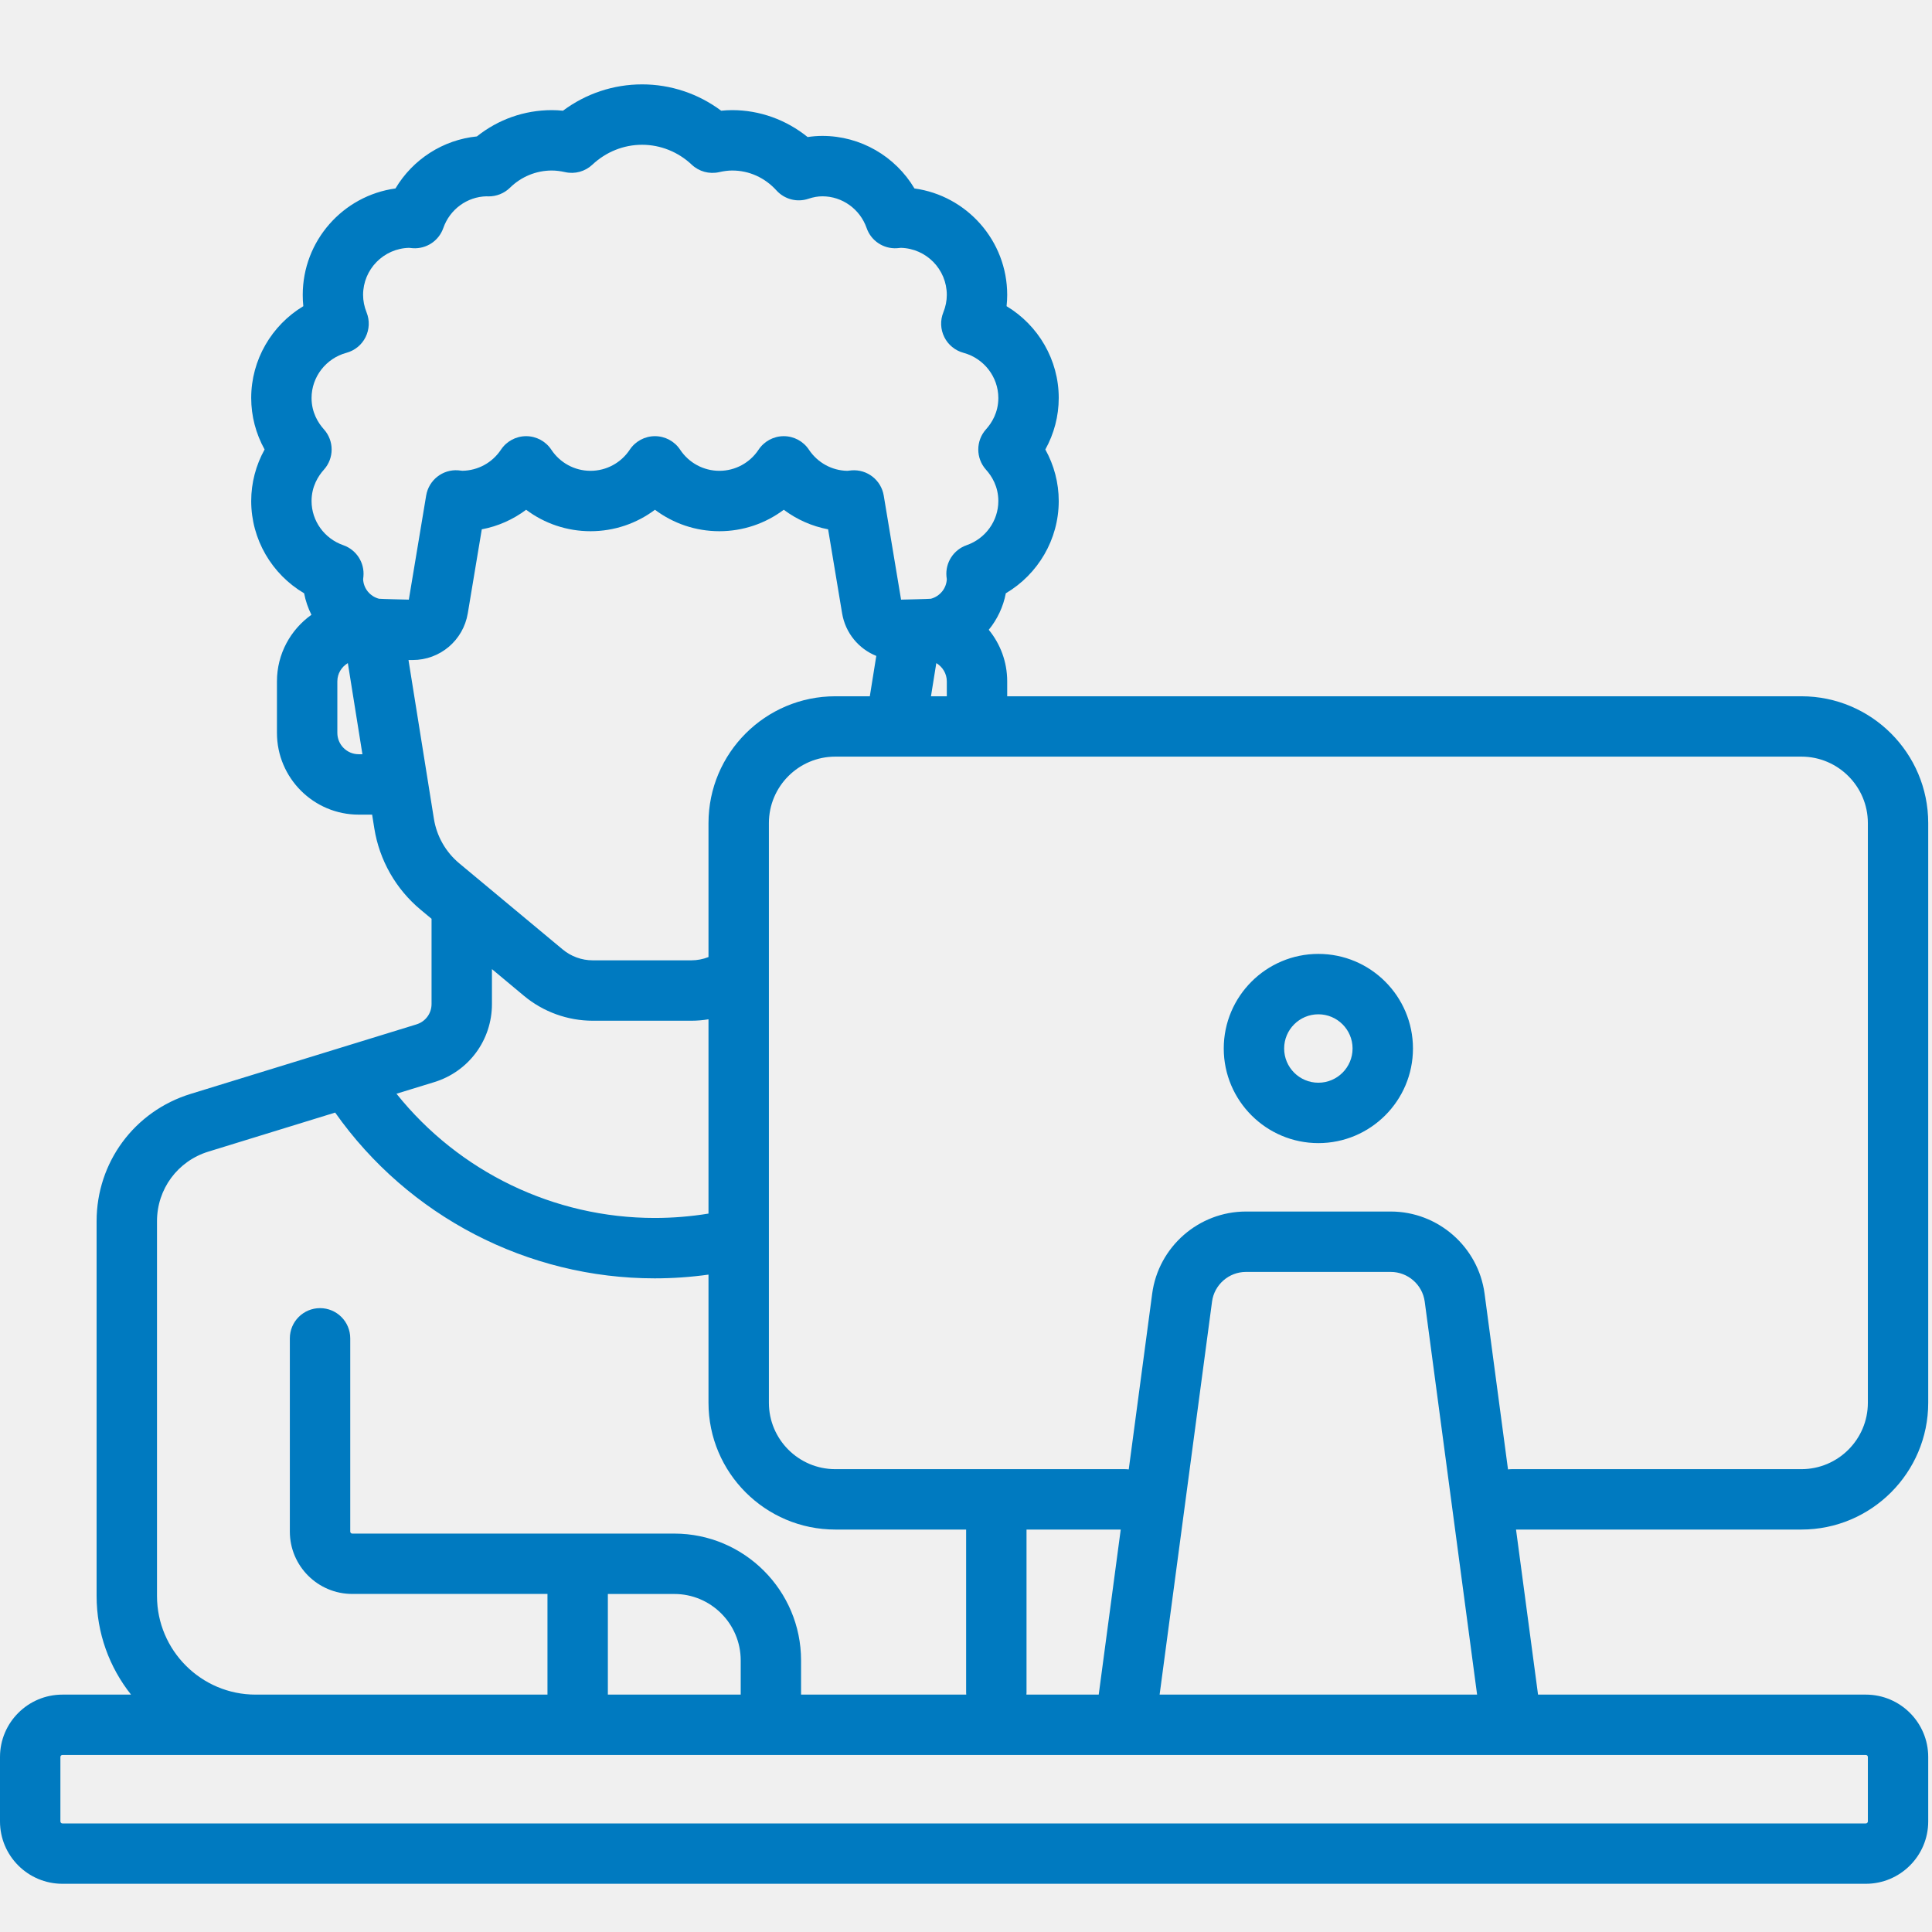
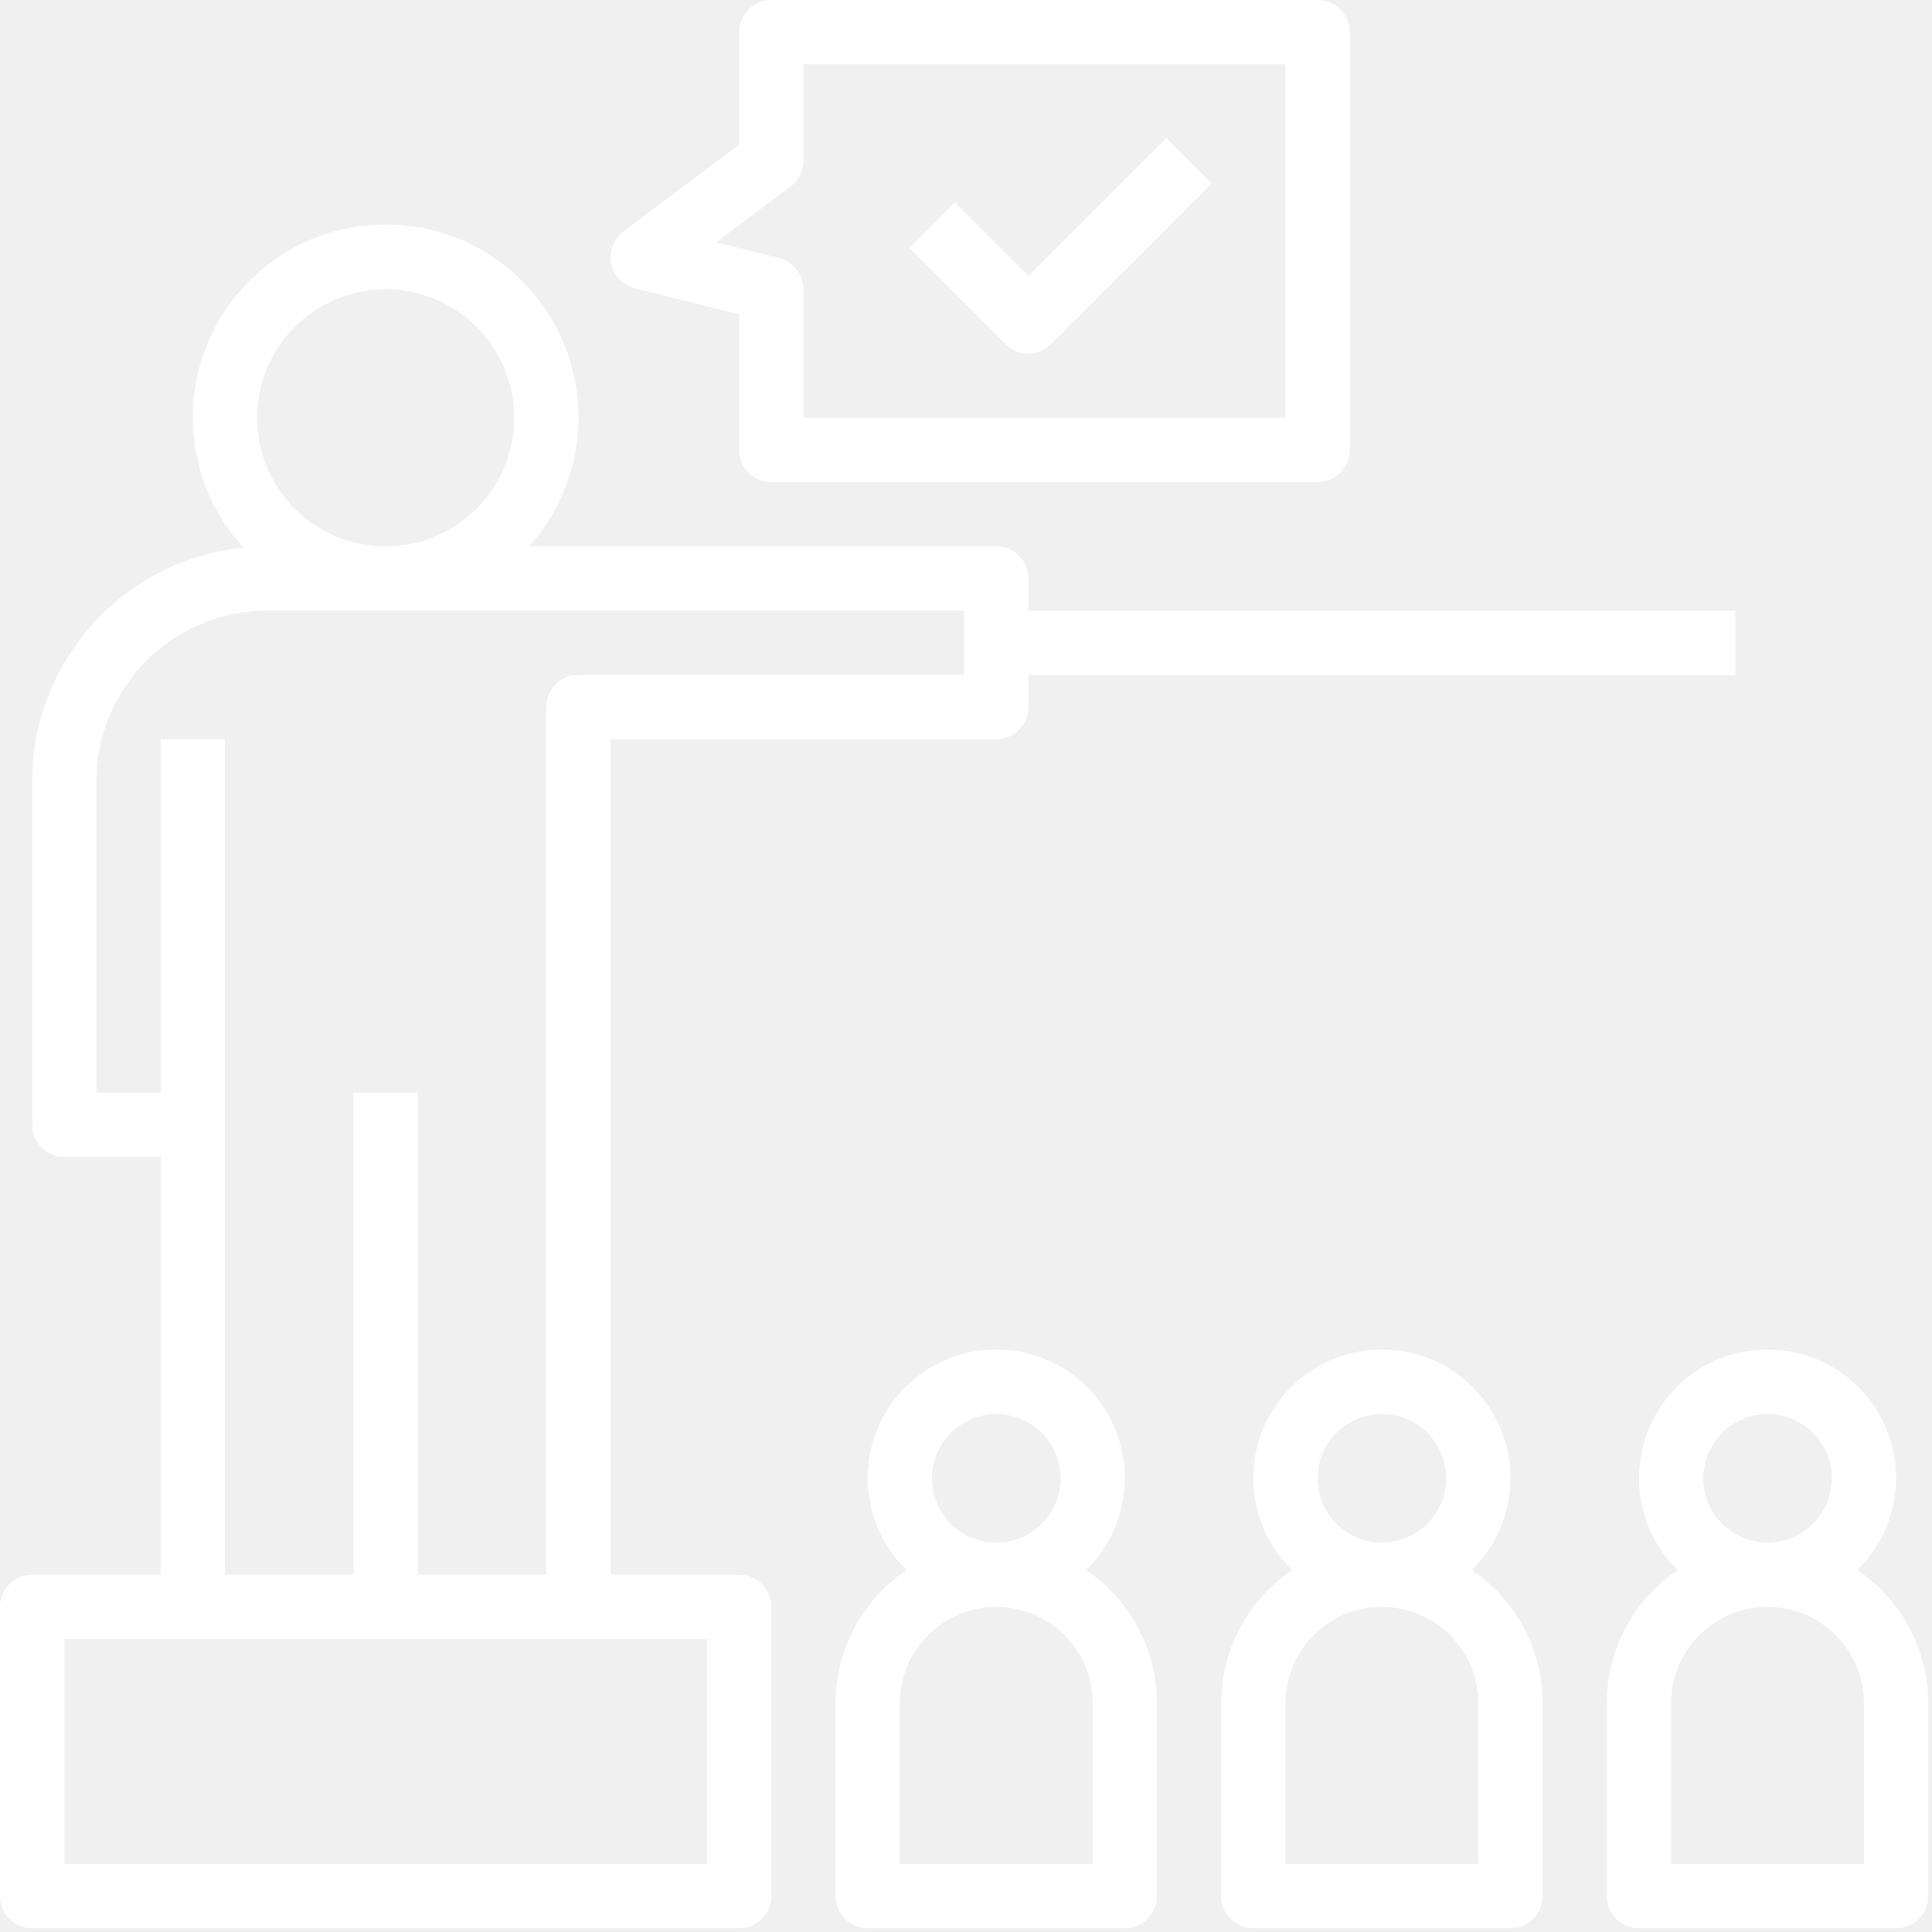
- <svg xmlns="http://www.w3.org/2000/svg" width="46px" height="46px" viewBox="0 0 46 46" version="1.1">
-   <g id="feature/3" stroke="none" stroke-width="1" fill="none" fill-rule="evenodd">
-     <g id="009-laptop" transform="translate(0, 2)" fill="#007AC0" fill-rule="nonzero">
-       <path d="M15.288,0.009 C15.969,0.009 16.626,0.229 17.171,0.636 C17.26,0.627 17.347,0.622 17.434,0.622 C18.088,0.622 18.721,0.852 19.229,1.263 C19.347,1.245 19.465,1.236 19.581,1.236 C20.49,1.236 21.318,1.722 21.773,2.487 C23.018,2.658 23.981,3.73 23.981,5.022 C23.981,5.111 23.976,5.201 23.966,5.29 C24.721,5.744 25.208,6.567 25.208,7.475 C25.208,7.906 25.097,8.327 24.889,8.702 C25.097,9.077 25.208,9.498 25.208,9.929 C25.208,10.841 24.717,11.672 23.948,12.126 C23.887,12.448 23.745,12.746 23.542,12.995 C23.816,13.33 23.981,13.757 23.981,14.223 L23.981,14.223 L23.981,14.578 L42.891,14.578 C44.556,14.578 45.91,15.932 45.91,17.597 L45.91,17.597 L45.91,31.399 C45.91,33.064 44.556,34.418 42.891,34.418 L42.891,34.418 L36.096,34.418 L36.62,38.348 L44.425,38.348 C45.244,38.348 45.91,39.014 45.91,39.833 L45.91,39.833 L45.91,41.367 C45.91,42.186 45.244,42.852 44.425,42.852 L44.425,42.852 L1.486,42.852 C0.666,42.852 0,42.186 0,41.367 L0,41.367 L0,39.833 C0,39.014 0.666,38.348 1.486,38.348 L1.486,38.348 L3.12,38.348 C2.607,37.702 2.3,36.886 2.3,35.999 L2.3,35.999 L2.3,27.077 C2.3,25.675 3.2,24.457 4.54,24.045 L4.54,24.045 L9.916,22.39 C10.131,22.324 10.275,22.129 10.275,21.905 L10.275,21.905 L10.275,19.876 L10.013,19.658 C9.424,19.167 9.033,18.48 8.912,17.722 L8.912,17.722 L8.86,17.396 L8.54,17.396 C7.467,17.396 6.594,16.523 6.594,15.45 L6.594,15.45 L6.594,14.223 C6.594,13.569 6.919,12.991 7.415,12.638 C7.335,12.478 7.275,12.306 7.241,12.126 C6.471,11.672 5.981,10.841 5.981,9.929 C5.981,9.498 6.092,9.077 6.3,8.702 C6.092,8.327 5.981,7.906 5.981,7.475 C5.981,6.567 6.468,5.744 7.222,5.29 C7.212,5.201 7.208,5.111 7.208,5.022 C7.208,3.73 8.17,2.658 9.416,2.487 C9.828,1.794 10.547,1.329 11.355,1.248 C11.862,0.843 12.486,0.622 13.141,0.622 C13.228,0.622 13.315,0.627 13.404,0.636 C13.949,0.229 14.606,0.009 15.288,0.009 Z M44.425,39.785 L1.486,39.785 C1.459,39.785 1.438,39.807 1.438,39.833 L1.438,39.833 L1.438,41.367 C1.438,41.393 1.459,41.415 1.486,41.415 L1.486,41.415 L44.425,41.415 C44.451,41.415 44.473,41.393 44.473,41.367 L44.473,41.367 L44.473,39.833 C44.473,39.807 44.451,39.785 44.425,39.785 L44.425,39.785 Z M33.114,28.284 L29.665,28.284 C29.259,28.284 28.911,28.588 28.858,28.991 L28.858,28.991 L27.61,38.348 L35.169,38.348 L33.922,28.991 C33.868,28.588 33.521,28.284 33.114,28.284 L33.114,28.284 Z M26.684,34.418 L24.441,34.418 L24.441,38.3 L24.441,38.3 L24.438,38.348 L26.16,38.348 L26.684,34.418 Z M16.054,35.952 L14.473,35.952 L14.473,38.348 L17.636,38.348 L17.636,37.533 C17.636,36.661 16.926,35.951 16.054,35.952 L16.054,35.952 Z M7.98,24.49 L4.963,25.419 C4.23,25.644 3.738,26.31 3.738,27.077 L3.738,27.077 L3.738,35.999 C3.738,37.294 4.791,38.348 6.086,38.348 L6.086,38.348 L13.035,38.348 L13.035,35.951 L8.387,35.951 C7.567,35.951 6.901,35.285 6.901,34.466 L6.901,34.466 L6.901,29.865 C6.901,29.468 7.223,29.146 7.62,29.146 C8.017,29.146 8.339,29.468 8.339,29.865 L8.339,29.865 L8.339,34.466 C8.339,34.492 8.36,34.514 8.387,34.514 L8.387,34.514 L16.054,34.514 C17.719,34.514 19.073,35.868 19.073,37.533 L19.073,37.533 L19.073,38.348 L23.006,38.348 C23.004,38.332 23.003,38.316 23.003,38.3 L23.003,34.418 L19.888,34.418 C18.223,34.418 16.869,33.064 16.869,31.399 L16.869,31.399 L16.869,28.348 C16.446,28.407 16.017,28.437 15.588,28.437 C12.564,28.437 9.724,26.962 7.98,24.49 L7.98,24.49 Z M42.891,16.015 L19.888,16.015 C19.016,16.015 18.307,16.725 18.307,17.597 L18.307,17.597 L18.307,31.399 C18.307,32.271 19.016,32.98 19.888,32.98 L19.888,32.98 L26.789,32.98 C26.818,32.98 26.847,32.983 26.875,32.986 L26.875,32.986 L27.433,28.801 C27.581,27.687 28.541,26.846 29.665,26.846 L29.665,26.846 L33.114,26.846 C34.238,26.846 35.198,27.687 35.347,28.801 L35.347,28.801 L35.905,32.986 C35.933,32.983 35.961,32.98 35.99,32.98 L35.99,32.98 L42.891,32.98 C43.763,32.98 44.473,32.271 44.473,31.399 L44.473,31.399 L44.473,17.597 C44.473,16.725 43.763,16.015 42.891,16.015 L42.891,16.015 Z M11.713,21.074 L11.713,21.905 C11.713,22.764 11.161,23.512 10.339,23.765 L10.339,23.765 L9.44,24.041 C10.929,25.902 13.19,26.999 15.588,26.999 C16.018,26.999 16.447,26.964 16.869,26.895 L16.869,26.895 L16.869,22.269 C16.735,22.291 16.598,22.303 16.462,22.303 L16.462,22.303 L14.114,22.303 C13.516,22.303 12.934,22.092 12.475,21.71 L12.475,21.71 L11.713,21.074 Z M31.39,20.712 C32.632,20.712 33.642,21.722 33.642,22.964 C33.642,24.206 32.632,25.217 31.39,25.217 C30.148,25.217 29.137,24.206 29.137,22.964 C29.137,21.722 30.148,20.712 31.39,20.712 Z M31.39,22.15 C30.94,22.15 30.575,22.515 30.575,22.964 C30.575,23.414 30.94,23.779 31.39,23.779 C31.839,23.779 32.204,23.414 32.204,22.964 C32.204,22.515 31.839,22.15 31.39,22.15 Z M18.661,10.137 C18.225,10.465 17.689,10.648 17.128,10.648 C16.566,10.648 16.031,10.465 15.594,10.137 C15.158,10.465 14.622,10.648 14.061,10.648 C13.499,10.648 12.963,10.465 12.527,10.137 C12.216,10.37 11.856,10.531 11.471,10.603 L11.471,10.603 L11.138,12.602 C11.03,13.247 10.478,13.715 9.824,13.715 L9.824,13.715 L9.726,13.715 L10.331,17.495 C10.397,17.909 10.611,18.285 10.933,18.554 L10.933,18.554 L13.396,20.605 C13.597,20.773 13.852,20.865 14.113,20.865 L14.113,20.865 L16.461,20.865 C16.601,20.865 16.739,20.838 16.869,20.787 L16.869,20.787 L16.869,17.597 C16.869,15.932 18.223,14.578 19.888,14.578 L19.888,14.578 L20.71,14.578 L20.864,13.617 C20.445,13.448 20.129,13.073 20.05,12.602 L20.05,12.602 L19.717,10.603 C19.332,10.53 18.972,10.37 18.661,10.137 Z M8.282,13.788 C8.133,13.877 8.032,14.038 8.032,14.223 L8.032,14.223 L8.032,15.45 C8.032,15.73 8.26,15.958 8.54,15.958 L8.54,15.958 L8.629,15.958 Z M22.293,13.788 L22.166,14.578 L22.543,14.578 L22.543,14.223 C22.543,14.038 22.442,13.877 22.293,13.788 L22.293,13.788 Z M15.287,1.447 C14.85,1.447 14.43,1.615 14.104,1.921 C13.93,2.084 13.687,2.151 13.455,2.098 C13.34,2.073 13.237,2.06 13.14,2.06 C12.766,2.06 12.411,2.206 12.142,2.47 C12.004,2.605 11.82,2.678 11.626,2.676 C11.612,2.676 11.598,2.675 11.584,2.674 C11.121,2.684 10.71,2.985 10.555,3.429 C10.449,3.733 10.155,3.929 9.833,3.91 C9.802,3.908 9.771,3.905 9.74,3.901 C9.134,3.915 8.645,4.412 8.645,5.022 C8.645,5.161 8.673,5.301 8.728,5.438 C8.805,5.629 8.796,5.843 8.704,6.027 C8.613,6.211 8.447,6.346 8.249,6.4 C7.76,6.532 7.418,6.975 7.418,7.476 C7.418,7.823 7.578,8.073 7.711,8.221 C7.958,8.495 7.958,8.91 7.711,9.184 C7.578,9.332 7.418,9.582 7.418,9.929 C7.418,10.401 7.722,10.824 8.174,10.981 C8.486,11.09 8.683,11.397 8.653,11.725 C8.651,11.747 8.649,11.769 8.646,11.791 C8.655,12.009 8.808,12.199 9.024,12.256 C9.047,12.262 9.734,12.277 9.734,12.277 L9.734,12.277 L10.147,9.797 C10.209,9.43 10.54,9.17 10.91,9.198 C10.943,9.201 10.976,9.205 11.009,9.209 L11.009,9.209 C11.381,9.203 11.722,9.016 11.928,8.706 C12.061,8.506 12.286,8.385 12.527,8.385 C12.768,8.385 12.993,8.506 13.126,8.706 C13.335,9.022 13.684,9.21 14.06,9.21 C14.436,9.21 14.786,9.022 14.995,8.706 C15.128,8.506 15.353,8.385 15.594,8.385 C15.835,8.385 16.06,8.506 16.193,8.706 C16.402,9.022 16.752,9.21 17.128,9.21 C17.504,9.21 17.853,9.022 18.062,8.706 C18.195,8.506 18.42,8.385 18.661,8.385 C18.902,8.385 19.127,8.506 19.26,8.707 C19.466,9.016 19.806,9.204 20.175,9.21 L20.175,9.21 C20.212,9.205 20.244,9.201 20.278,9.199 C20.648,9.171 20.979,9.43 21.041,9.797 L21.041,9.797 L21.454,12.277 C21.454,12.277 22.141,12.262 22.164,12.256 C22.38,12.198 22.533,12.009 22.543,11.791 C22.54,11.769 22.537,11.747 22.535,11.725 C22.505,11.397 22.703,11.09 23.014,10.981 C23.466,10.824 23.77,10.401 23.77,9.929 C23.77,9.582 23.611,9.332 23.477,9.184 C23.231,8.91 23.231,8.495 23.477,8.221 C23.611,8.073 23.77,7.823 23.77,7.475 C23.77,6.975 23.428,6.532 22.939,6.4 C22.741,6.346 22.575,6.211 22.484,6.027 C22.392,5.843 22.383,5.629 22.46,5.438 C22.515,5.301 22.543,5.161 22.543,5.022 C22.543,4.412 22.054,3.915 21.448,3.901 C21.413,3.905 21.385,3.908 21.355,3.91 C21.034,3.929 20.739,3.733 20.634,3.429 C20.476,2.977 20.053,2.674 19.581,2.674 C19.475,2.674 19.367,2.693 19.249,2.732 C18.978,2.824 18.679,2.746 18.487,2.534 C18.21,2.229 17.836,2.06 17.434,2.06 C17.337,2.06 17.235,2.073 17.12,2.099 C16.888,2.151 16.644,2.085 16.47,1.921 C16.145,1.615 15.724,1.447 15.287,1.447 Z" id="Combined-Shape" />
+ <svg xmlns="http://www.w3.org/2000/svg" width="81px" height="81px" viewBox="0 0 81 81" version="1.1">
+   <g id="🖥-Layout-samples" stroke="none" stroke-width="1" fill="none" fill-rule="evenodd">
+     <g id="Artboard" transform="translate(-650, -191)" fill="#FFFFFF" fill-rule="nonzero">
+       <g id="3" transform="translate(650, 191)">
+         <path d="M43.116,25.6 L43.116,24.253 C43.116,23.509 42.513,22.905 41.769,22.905 C41.769,22.905 41.769,22.905 41.768,22.905 L22.177,22.905 C25.164,19.587 24.895,14.475 21.577,11.488 C18.258,8.501 13.147,8.77 10.16,12.088 C7.375,15.182 7.395,19.885 10.205,22.956 C5.178,23.473 1.354,27.706 1.347,32.761 L1.347,47.158 C1.347,47.902 1.95,48.505 2.694,48.505 C2.694,48.505 2.695,48.505 2.695,48.505 L6.737,48.505 L6.737,66.021 L1.347,66.021 C0.603,66.021 -3.52751445e-08,66.624 -3.52751445e-08,67.368 C-3.52751445e-08,67.368 -3.52751445e-08,67.368 -3.52751445e-08,67.368 L-3.52751445e-08,79.495 C-3.52751445e-08,80.239 0.603,80.842 1.347,80.842 C1.347,80.842 1.347,80.842 1.347,80.842 L30.989,80.842 C31.733,80.842 32.337,80.239 32.337,79.495 C32.337,79.495 32.337,79.495 32.337,79.495 L32.337,67.368 C32.337,66.625 31.734,66.021 30.99,66.021 C30.99,66.021 30.99,66.021 30.989,66.021 L25.6,66.021 L25.6,30.989 L41.768,30.989 C42.512,30.99 43.116,30.387 43.116,29.643 C43.116,29.643 43.116,29.642 43.116,29.642 L43.116,28.295 L72.758,28.295 L72.758,25.6 L43.116,25.6 Z M16.168,12.126 C19.145,12.126 21.558,14.539 21.558,17.516 C21.558,20.492 19.145,22.905 16.168,22.905 C13.192,22.905 10.779,20.492 10.779,17.516 C10.782,14.541 13.193,12.13 16.168,12.126 Z M29.642,68.716 L29.642,78.147 L2.695,78.147 L2.695,68.716 L29.642,68.716 Z M40.421,28.295 L24.253,28.295 C23.509,28.295 22.905,28.898 22.905,29.641 C22.905,29.642 22.905,29.642 22.905,29.642 L22.905,66.021 L17.516,66.021 L17.516,45.811 L14.821,45.811 L14.821,66.021 L9.432,66.021 L9.432,30.989 L6.737,30.989 L6.737,45.811 L4.042,45.811 L4.042,32.761 C4.046,28.808 7.25,25.605 11.203,25.6 L40.421,25.6 L40.421,28.295 Z" id="Shape" />
+         <path d="M55.243,-3.52751457e-08 C55.243,-3.52751457e-08 55.242,-3.52751457e-08 55.242,-3.52751457e-08 L32.337,-3.52751457e-08 C31.593,-3.52751457e-08 30.99,0.603 30.989,1.347 C30.989,1.347 30.989,1.347 30.989,1.347 L30.989,6.063 L26.139,9.701 C25.544,10.147 25.423,10.991 25.868,11.587 C26.054,11.835 26.32,12.011 26.621,12.086 L30.989,13.178 L30.989,18.863 C30.989,19.607 31.592,20.211 32.336,20.211 C32.336,20.211 32.337,20.211 32.337,20.211 L55.242,20.211 C55.986,20.211 56.589,19.608 56.589,18.864 C56.589,18.864 56.589,18.863 56.589,18.863 L56.589,1.347 C56.589,0.603 55.987,-3.52751457e-08 55.243,-3.52751457e-08 Z M53.895,17.516 L33.684,17.516 L33.684,12.126 C33.684,11.508 33.263,10.969 32.663,10.819 L30.021,10.158 L33.145,7.814 C33.484,7.56 33.684,7.161 33.684,6.737 L33.684,2.695 L53.895,2.695 L53.895,17.516 Z" id="Shape" />
+         <path d="M48.9,5.784 L43.116,11.569 L40.026,8.479 L38.121,10.384 L42.163,14.426 C42.415,14.679 42.758,14.821 43.116,14.821 C43.473,14.821 43.816,14.679 44.068,14.426 L50.805,7.689 L48.9,5.784 Z" id="Path" />
+         <path d="M61.701,65.826 C63.831,63.747 63.873,60.335 61.794,58.204 C59.716,56.074 56.303,56.032 54.173,58.111 C52.043,60.189 52.001,63.602 54.079,65.732 C54.11,65.764 54.141,65.795 54.173,65.826 C52.315,67.077 51.201,69.17 51.2,71.411 L51.2,79.495 C51.2,80.239 51.803,80.842 52.547,80.842 C52.547,80.842 52.547,80.842 52.547,80.842 L63.326,80.842 C64.07,80.842 64.674,80.239 64.674,79.495 C64.674,79.495 64.674,79.495 64.674,79.495 L64.674,71.411 C64.673,69.17 63.559,67.077 61.701,65.826 Z M57.937,59.284 C59.425,59.284 60.632,60.491 60.632,61.979 C60.632,63.467 59.425,64.674 57.937,64.674 C56.449,64.674 55.242,63.467 55.242,61.979 C55.244,60.491 56.449,59.286 57.937,59.284 Z M61.979,78.147 L53.895,78.147 L53.895,71.411 C53.895,69.178 55.704,67.368 57.937,67.368 C60.169,67.368 61.979,69.178 61.979,71.411 L61.979,78.147 Z" id="Shape" />
+         <path d="M77.869,65.826 C79.999,63.747 80.041,60.335 77.963,58.204 C75.884,56.074 72.472,56.032 70.342,58.111 C68.211,60.189 68.169,63.602 70.248,65.732 C70.279,65.764 70.31,65.795 70.342,65.826 C68.483,67.077 67.369,69.17 67.368,71.411 L67.368,79.495 C67.368,80.239 67.971,80.842 68.715,80.842 C68.715,80.842 68.716,80.842 68.716,80.842 L79.495,80.842 C80.239,80.842 80.842,80.239 80.842,79.495 C80.842,79.495 80.842,79.495 80.842,79.495 L80.842,71.411 C80.841,69.17 79.727,67.077 77.869,65.826 Z M74.105,59.284 C75.594,59.284 76.8,60.491 76.8,61.979 C76.8,63.467 75.594,64.674 74.105,64.674 C72.617,64.674 71.411,63.467 71.411,61.979 C71.412,60.491 72.618,59.286 74.105,59.284 Z M78.147,78.147 L70.063,78.147 L70.063,71.411 C70.063,69.178 71.873,67.368 74.105,67.368 C76.338,67.368 78.147,69.178 78.147,71.411 L78.147,78.147 Z" id="Shape" />
+         <path d="M45.532,65.826 C47.663,63.747 47.705,60.335 45.626,58.204 C43.547,56.074 40.135,56.032 38.005,58.111 C35.874,60.189 35.832,63.602 37.911,65.732 C37.942,65.764 37.973,65.795 38.005,65.826 C36.147,67.077 35.032,69.17 35.032,71.411 L35.032,79.495 C35.031,80.239 35.634,80.842 36.378,80.842 C36.378,80.842 36.379,80.842 36.379,80.842 L47.158,80.842 C47.902,80.842 48.505,80.239 48.505,79.495 C48.505,79.495 48.505,79.495 48.505,79.495 L48.505,71.411 C48.505,69.17 47.39,67.077 45.532,65.826 Z M41.768,59.284 C43.257,59.284 44.463,60.491 44.463,61.979 C44.463,63.467 43.257,64.674 41.768,64.674 C40.28,64.674 39.074,63.467 39.074,61.979 C39.075,60.491 40.281,59.286 41.768,59.284 Z M45.811,78.147 L37.726,78.147 L37.726,71.411 C37.726,69.178 39.536,67.368 41.768,67.368 C44.001,67.368 45.811,69.178 45.811,71.411 L45.811,78.147 Z" id="Shape" />
+       </g>
    </g>
  </g>
</svg>
